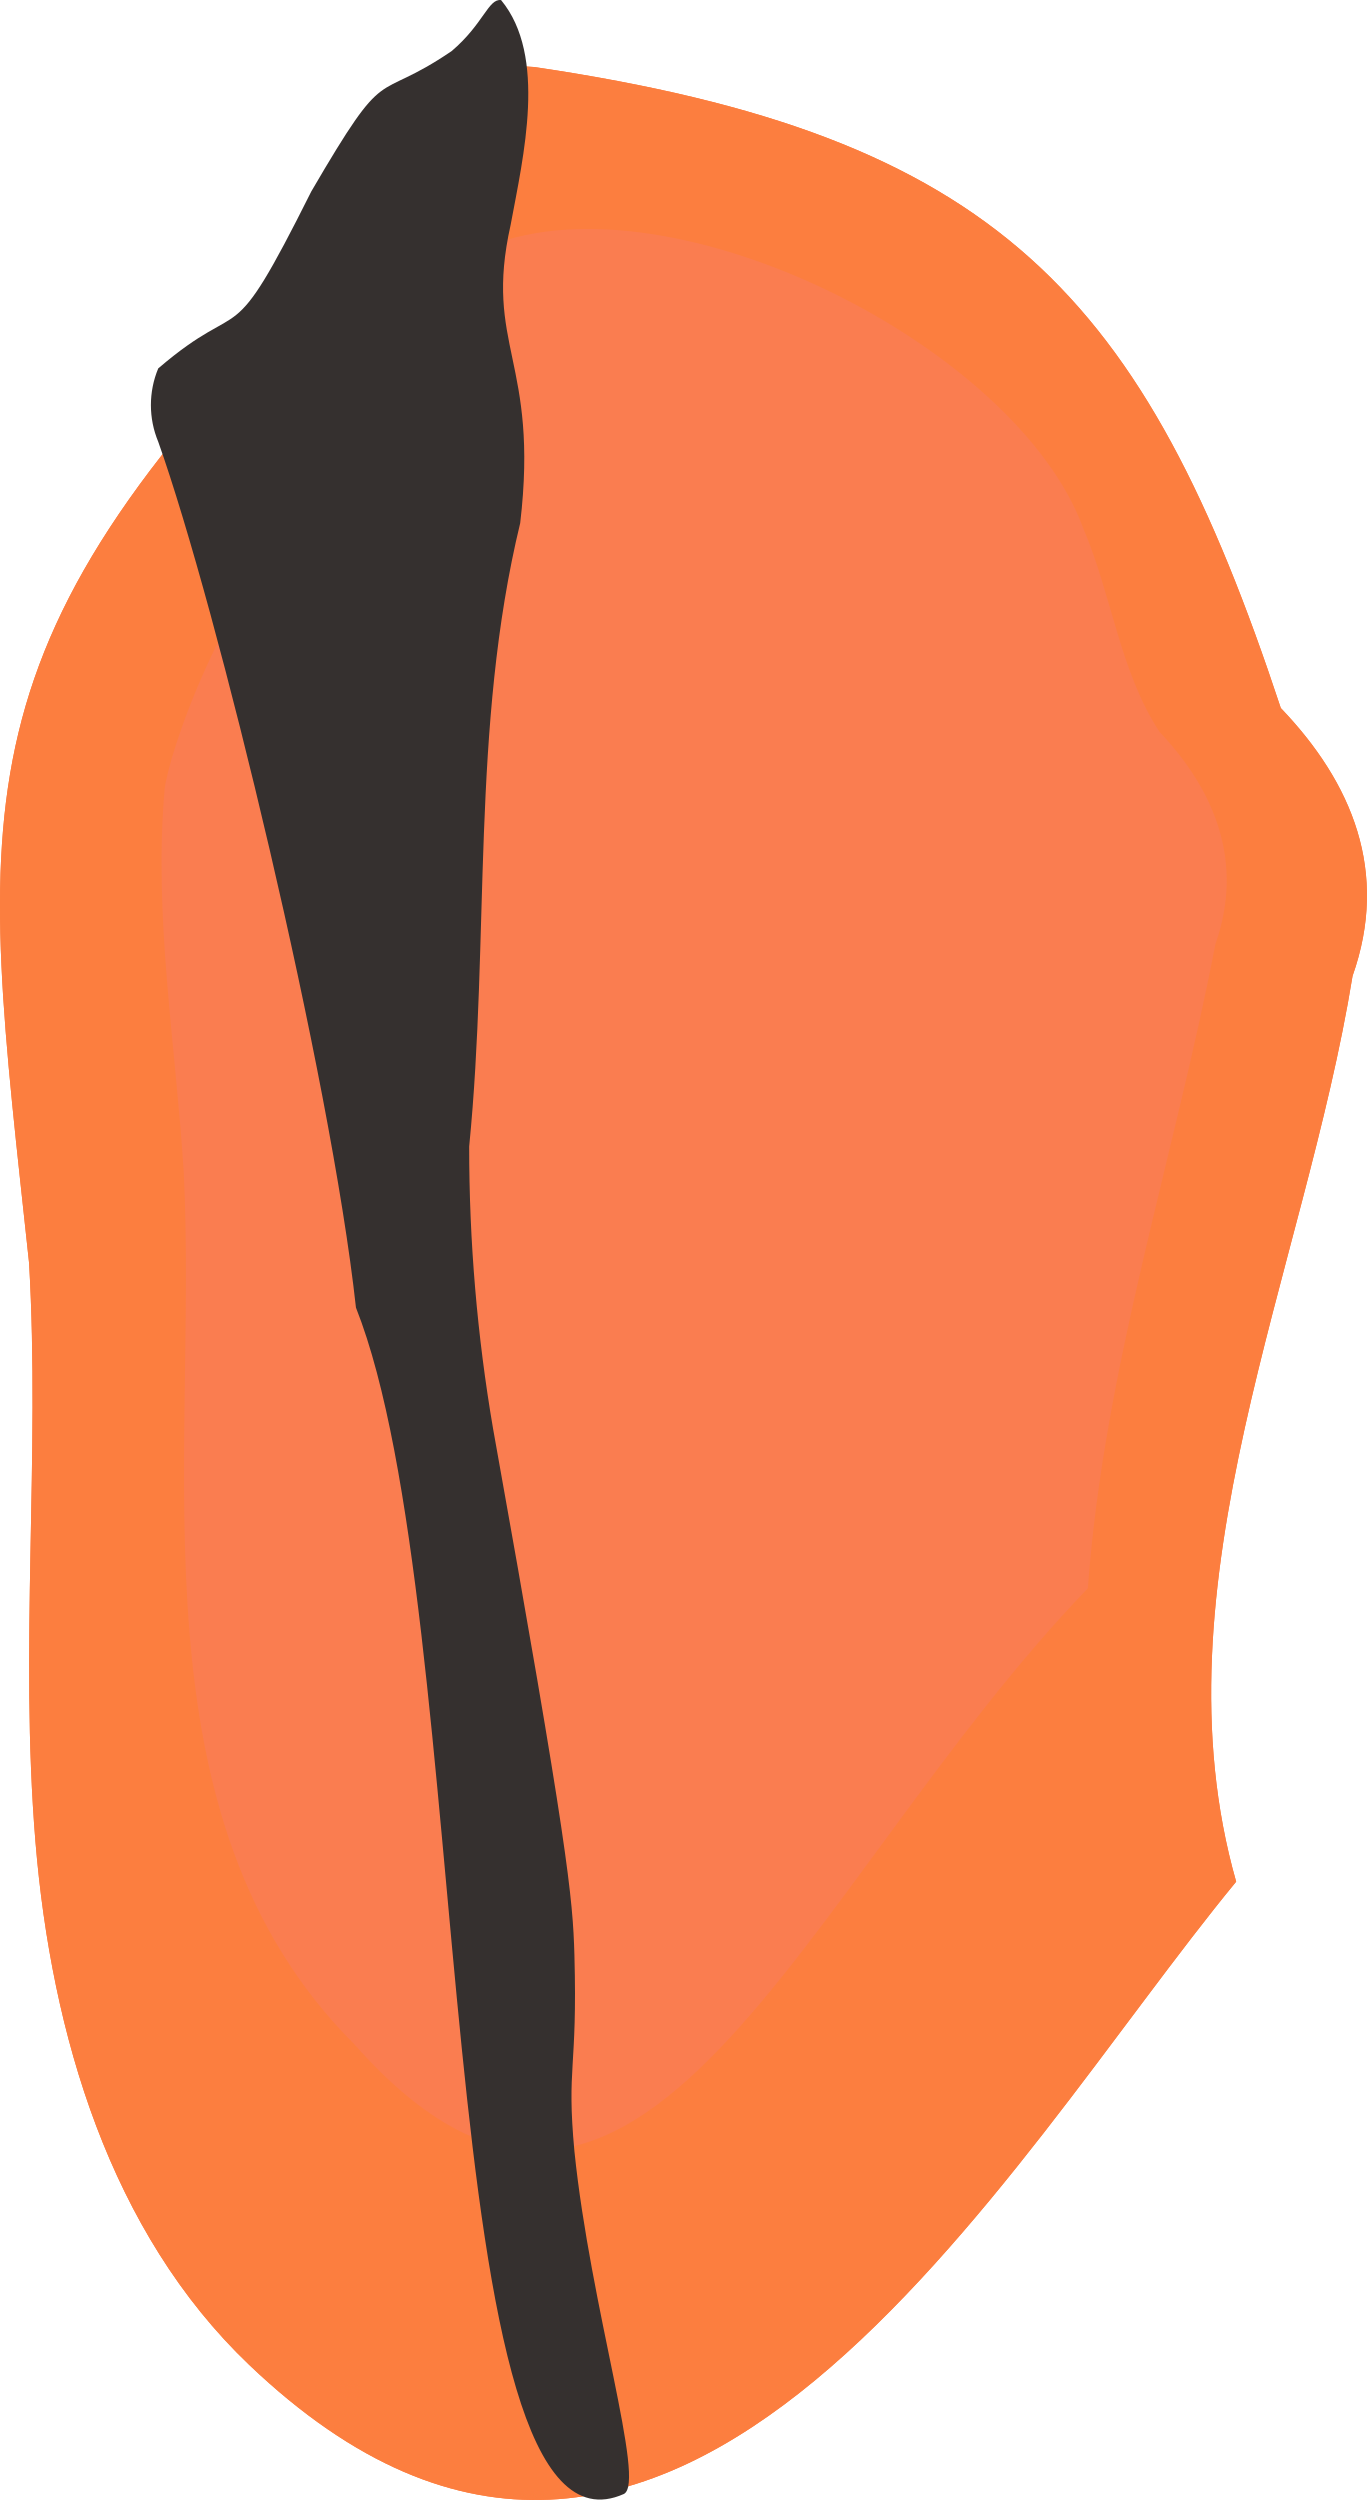
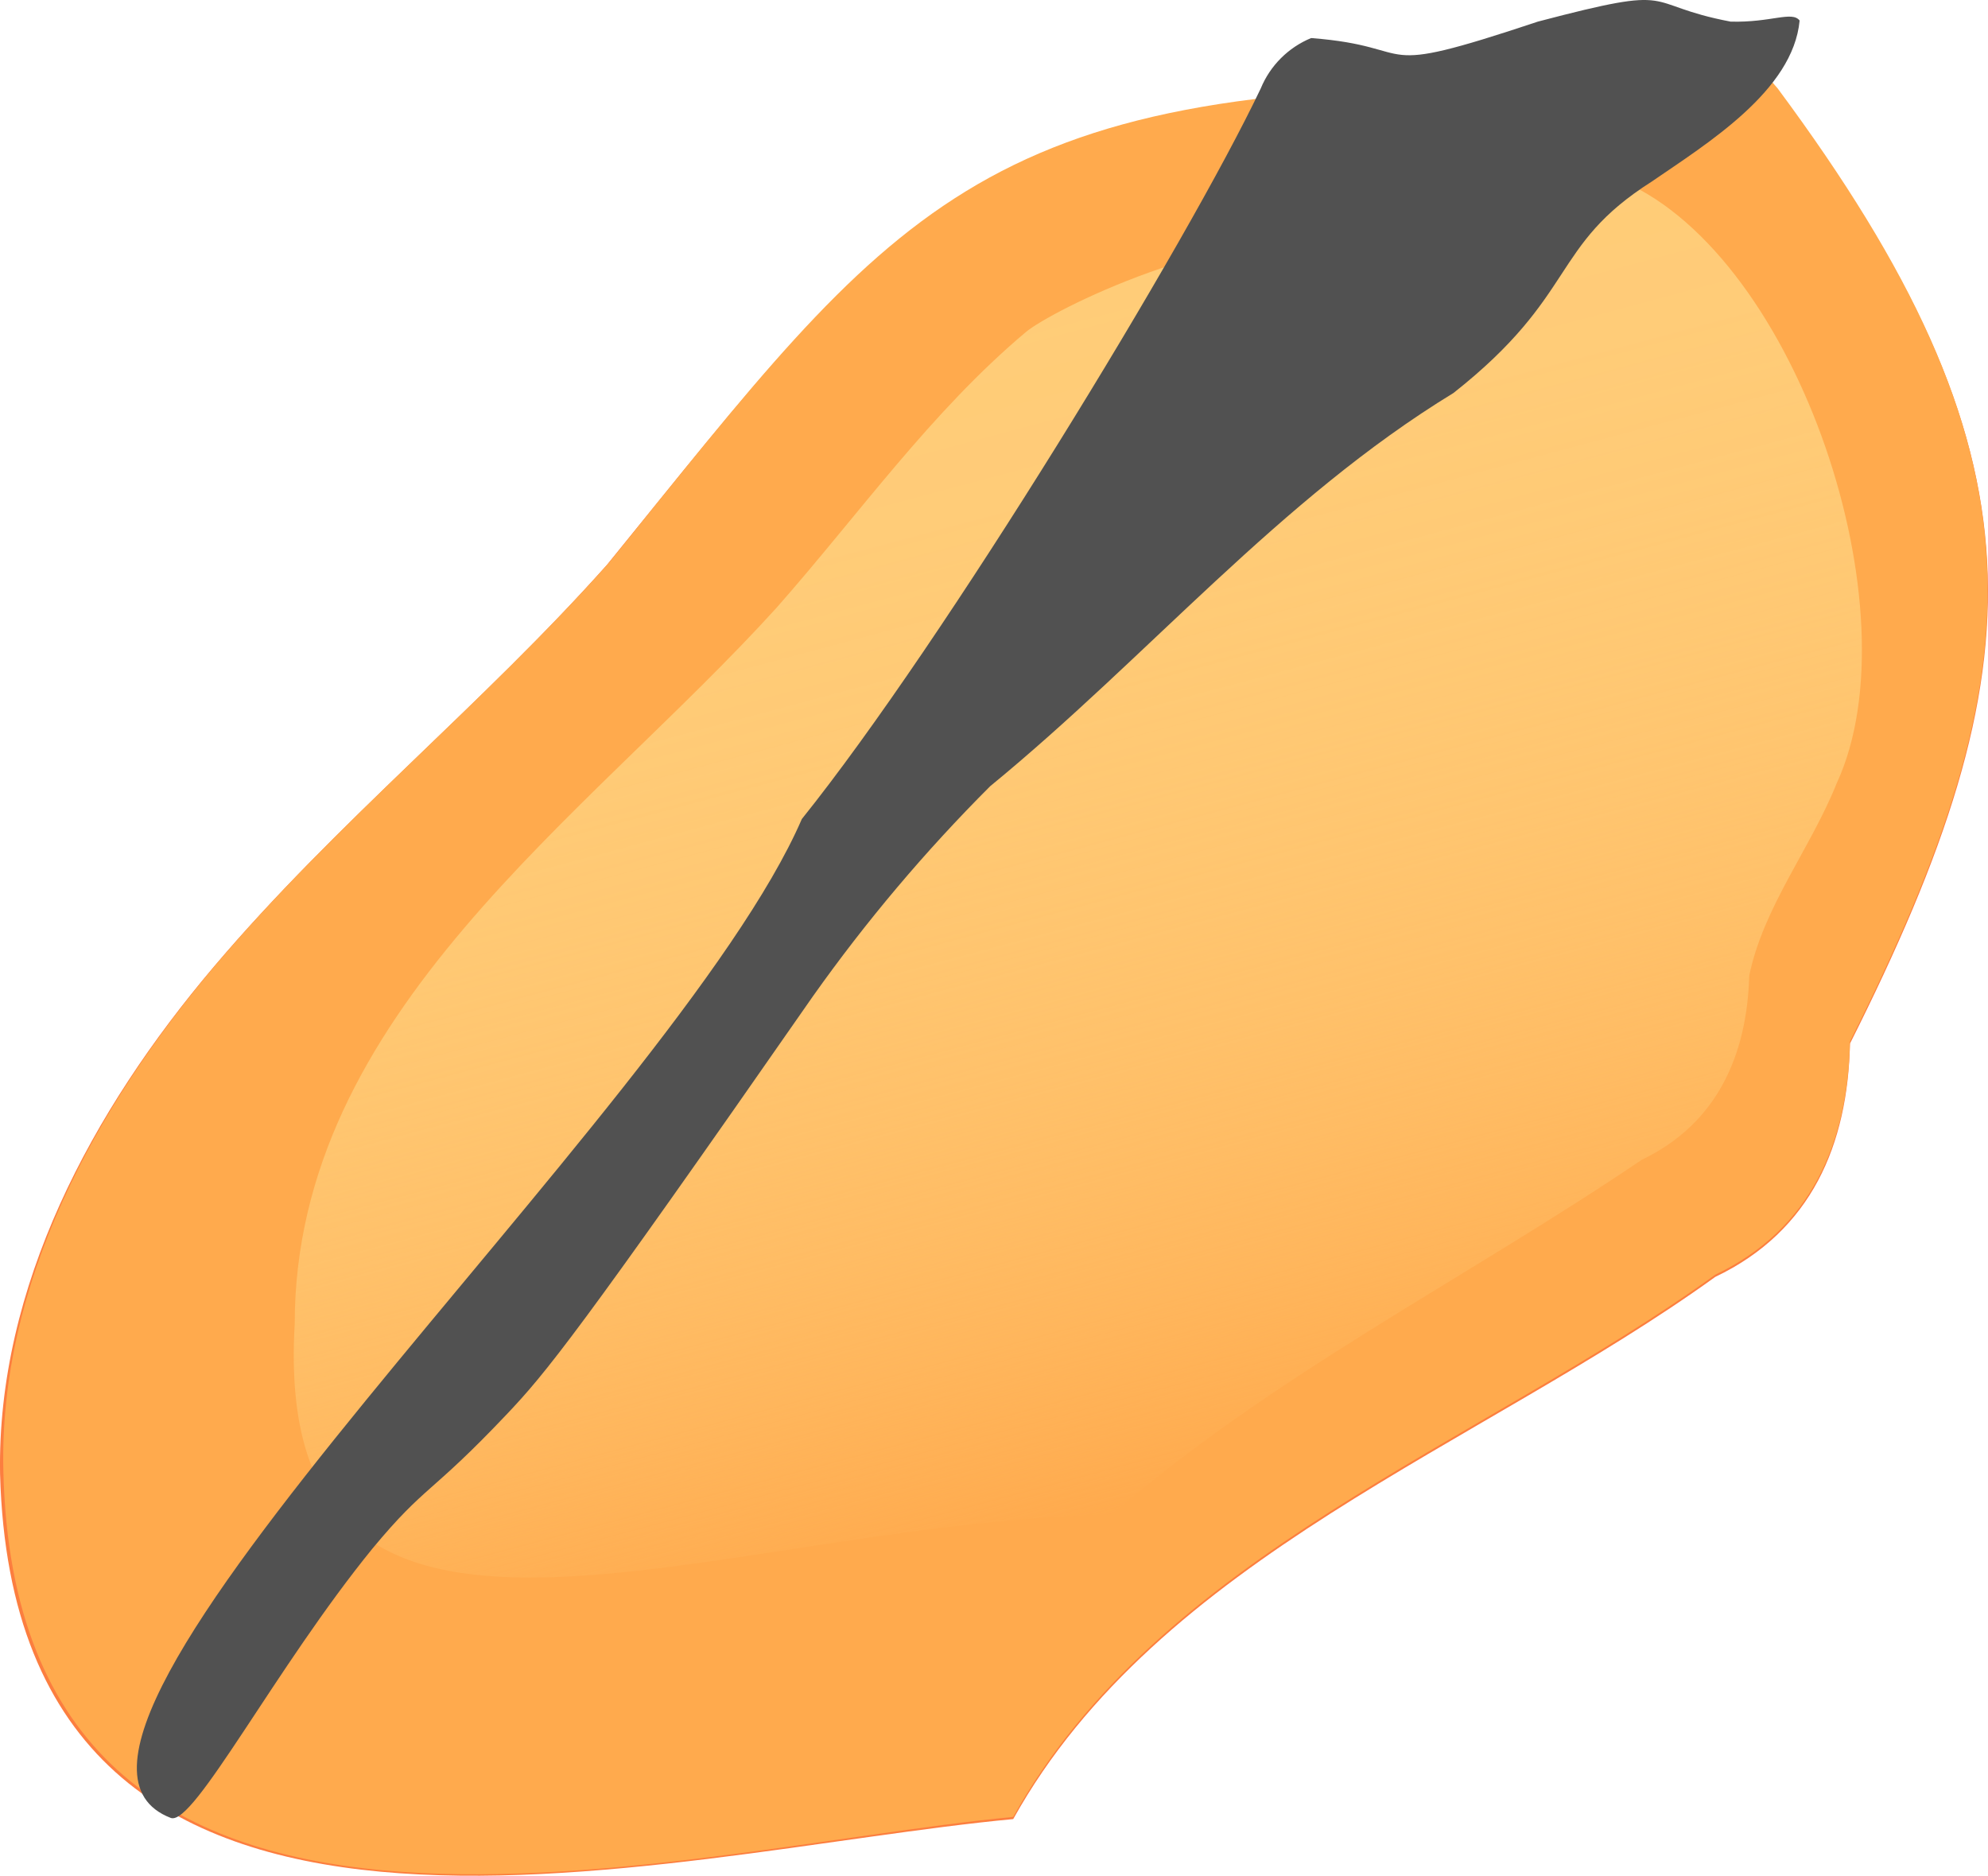
- <svg xmlns="http://www.w3.org/2000/svg" id="pizza" viewBox="0 0 85.727 156.782">
-   <g id="mussel_orange_b">
-     <path d="M659.3,1103.6c-5.3-18.6,4.3-38.3,7.3-56.8,2.3-6.5,0-12.1-4.5-16.8-8.6-26-17.8-35.9-46.8-40.2-9.8-.8-8.5,4.5-12.1,12-24.8,24.3-22.7,34-19.6,63,.7,12.1-.6,24.2.4,36.3s4.7,24.5,13.4,32.8C624,1159.3,644.8,1121.2,659.3,1103.6Z" transform="translate(-581.7769 -985.5955)" style="fill:#fc7e3f" />
-     <path d="M659.3,1103.6c-5.3-18.6,4.3-38.3,7.3-56.8,2.3-6.5,0-12.1-4.5-16.8-8.6-26-17.8-35.9-46.8-40.2-9.8-.8-8.5,4.5-12.1,12-24.8,24.3-22.7,34-19.6,63,.7,12.1-.6,24.2.4,36.3s4.7,24.5,13.4,32.8C624,1159.3,644.8,1121.2,659.3,1103.6Z" transform="translate(-581.7769 -985.5955)" style="fill:#fc7e3f" />
-     <path d="M650,1085.2c1-13.8,5.4-26.9,8-40.4,1.8-5.1,0-9.6-3.5-13.3-2.5-3.8-3-8.6-4.8-12.8-4.2-11.4-25.7-22.2-37.2-17.7-3,3.7-3.4,10.9-9.1,14-7.5,6.6-11.1,18.1-11.3,20.1-.7,8,.7,16,1.2,24,.9,18.3-3.5,40.5,10.7,54.7C621.8,1133.9,632,1103.9,650,1085.2Z" transform="translate(-581.7769 -985.5955)" style="fill:#fa7d50" />
-     <path d="M613.2,985.6c2.9,3.5,1.4,9.8.6,14.1-1.7,7.6,1.8,8.5.6,18.7-3.1,12.8-1.9,26-3.2,39.1a104.858,104.858,0,0,0,1.5,17.7c4.7,26.2,5,29.4,5.1,33,.2,7.3-.5,6.9,0,12.3,1,9.8,4.5,20.8,3.1,21.5-12.3,5.5-9.2-55.2-16.8-74.4-1.6-14.6-8.7-43.9-12.4-54.3a5.986,5.986,0,0,1,0-4.6c5.6-4.8,4.3-.5,9.6-11.1,4.9-8.4,3.8-5.4,8.8-8.8C612.1,987.1,612.4,985.5,613.2,985.6Z" transform="translate(-581.7769 -985.5955)" style="fill:#35302f" />
+ <svg xmlns="http://www.w3.org/2000/svg" id="pizza" viewBox="0 0 128.345 121.09">
+   <defs>
+     <linearGradient id="linear-gradient" x1="805.19" y1="130.579" x2="871.872" y2="92.08" gradientTransform="matrix(0.7071, 0.7071, 0.7071, -0.7071, -237.4869, 265.4817)" gradientUnits="userSpaceOnUse">
+       <stop offset="0" stop-color="#ffcc78" />
+       <stop offset="0.164" stop-color="#ffcc78" stop-opacity="0.988" />
+       <stop offset="0.295" stop-color="#ffcc78" stop-opacity="0.949" />
+       <stop offset="0.414" stop-color="#ffcc78" stop-opacity="0.882" />
+       <stop offset="0.526" stop-color="#ffcc78" stop-opacity="0.789" />
+       <stop offset="0.634" stop-color="#ffcc78" stop-opacity="0.669" />
+       <stop offset="0.738" stop-color="#ffcc78" stop-opacity="0.522" />
+       <stop offset="0.839" stop-color="#ffcc78" stop-opacity="0.347" />
+       <stop offset="0.935" stop-color="#ffcc78" stop-opacity="0.149" />
+       <stop offset="1" stop-color="#ffcc78" stop-opacity="0" />
+     </linearGradient>
+   </defs>
+   <g id="mussel_yellow_b">
+     <path d="M431.354,838.254c9.405-16.9,30.123-24.042,45.325-35.002,6.223-2.97,8.556-8.556,8.697-15.061,12.304-24.466,12.869-38.042-4.667-61.518-6.364-7.495-9.263-2.758-17.041-.071-34.86-.353-40.164,8.061-58.548,30.688-8.061,9.051-17.536,16.688-25.385,25.951s-14.001,20.648-13.789,32.739C366.937,852.608,408.585,840.375,431.354,838.254Z" transform="translate(-365.9415 -720.8211)" style="fill:#fc7e3f" />
+     <path d="M431.354,838.112c9.405-16.9,30.123-24.042,45.325-35.002,6.223-2.97,8.556-8.556,8.697-15.061,12.304-24.466,12.799-37.972-4.667-61.518-6.364-7.495-9.192-2.828-17.041-.071-34.719-.354-40.093,7.99-58.407,30.688-8.061,9.051-17.536,16.688-25.385,25.951s-14.001,20.648-13.718,32.668C367.007,852.537,408.656,840.304,431.354,838.112Z" transform="translate(-365.9415 -720.8211)" style="fill:#ffaa4d" />
+     <path d="M437.718,818.596c10.465-9.051,22.84-15.203,34.224-22.91,4.879-2.333,6.788-6.788,6.93-11.879.919-4.455,3.96-8.202,5.657-12.445,5.091-11.031-2.475-33.87-13.789-38.82-4.738.495-10.112,5.303-16.334,3.465-9.97-.636-20.648,4.95-22.203,6.223-6.152,5.162-10.819,11.809-16.122,17.819-12.304,13.576-31.113,26.163-31.113,46.245C383.412,833.021,411.767,819.091,437.718,818.596Z" transform="translate(-365.9415 -720.8211)" style="fill:url(#linear-gradient)" />
+     <path d="M482.125,722.147c-.424,4.526-5.94,7.92-9.546,10.395-6.576,4.172-4.738,7.283-12.799,13.647-11.243,6.859-19.728,17.041-29.911,25.385A104.866,104.866,0,0,0,418.414,785.15c-15.203,21.85-17.253,24.325-19.728,26.941-5.02,5.303-5.233,4.526-8.697,8.697-6.223,7.637-11.526,17.89-13.011,17.395-12.586-4.808,32.527-45.538,40.729-64.488,9.192-11.455,24.89-37.194,29.628-47.164a5.985,5.985,0,0,1,3.253-3.253c7.354.566,3.394,2.687,14.637-1.061,9.405-2.475,6.505-1.131,12.445,0C480.286,722.288,481.63,721.51,482.125,722.147Z" transform="translate(-365.9415 -720.8211)" style="fill:#515151" />
  </g>
</svg>
